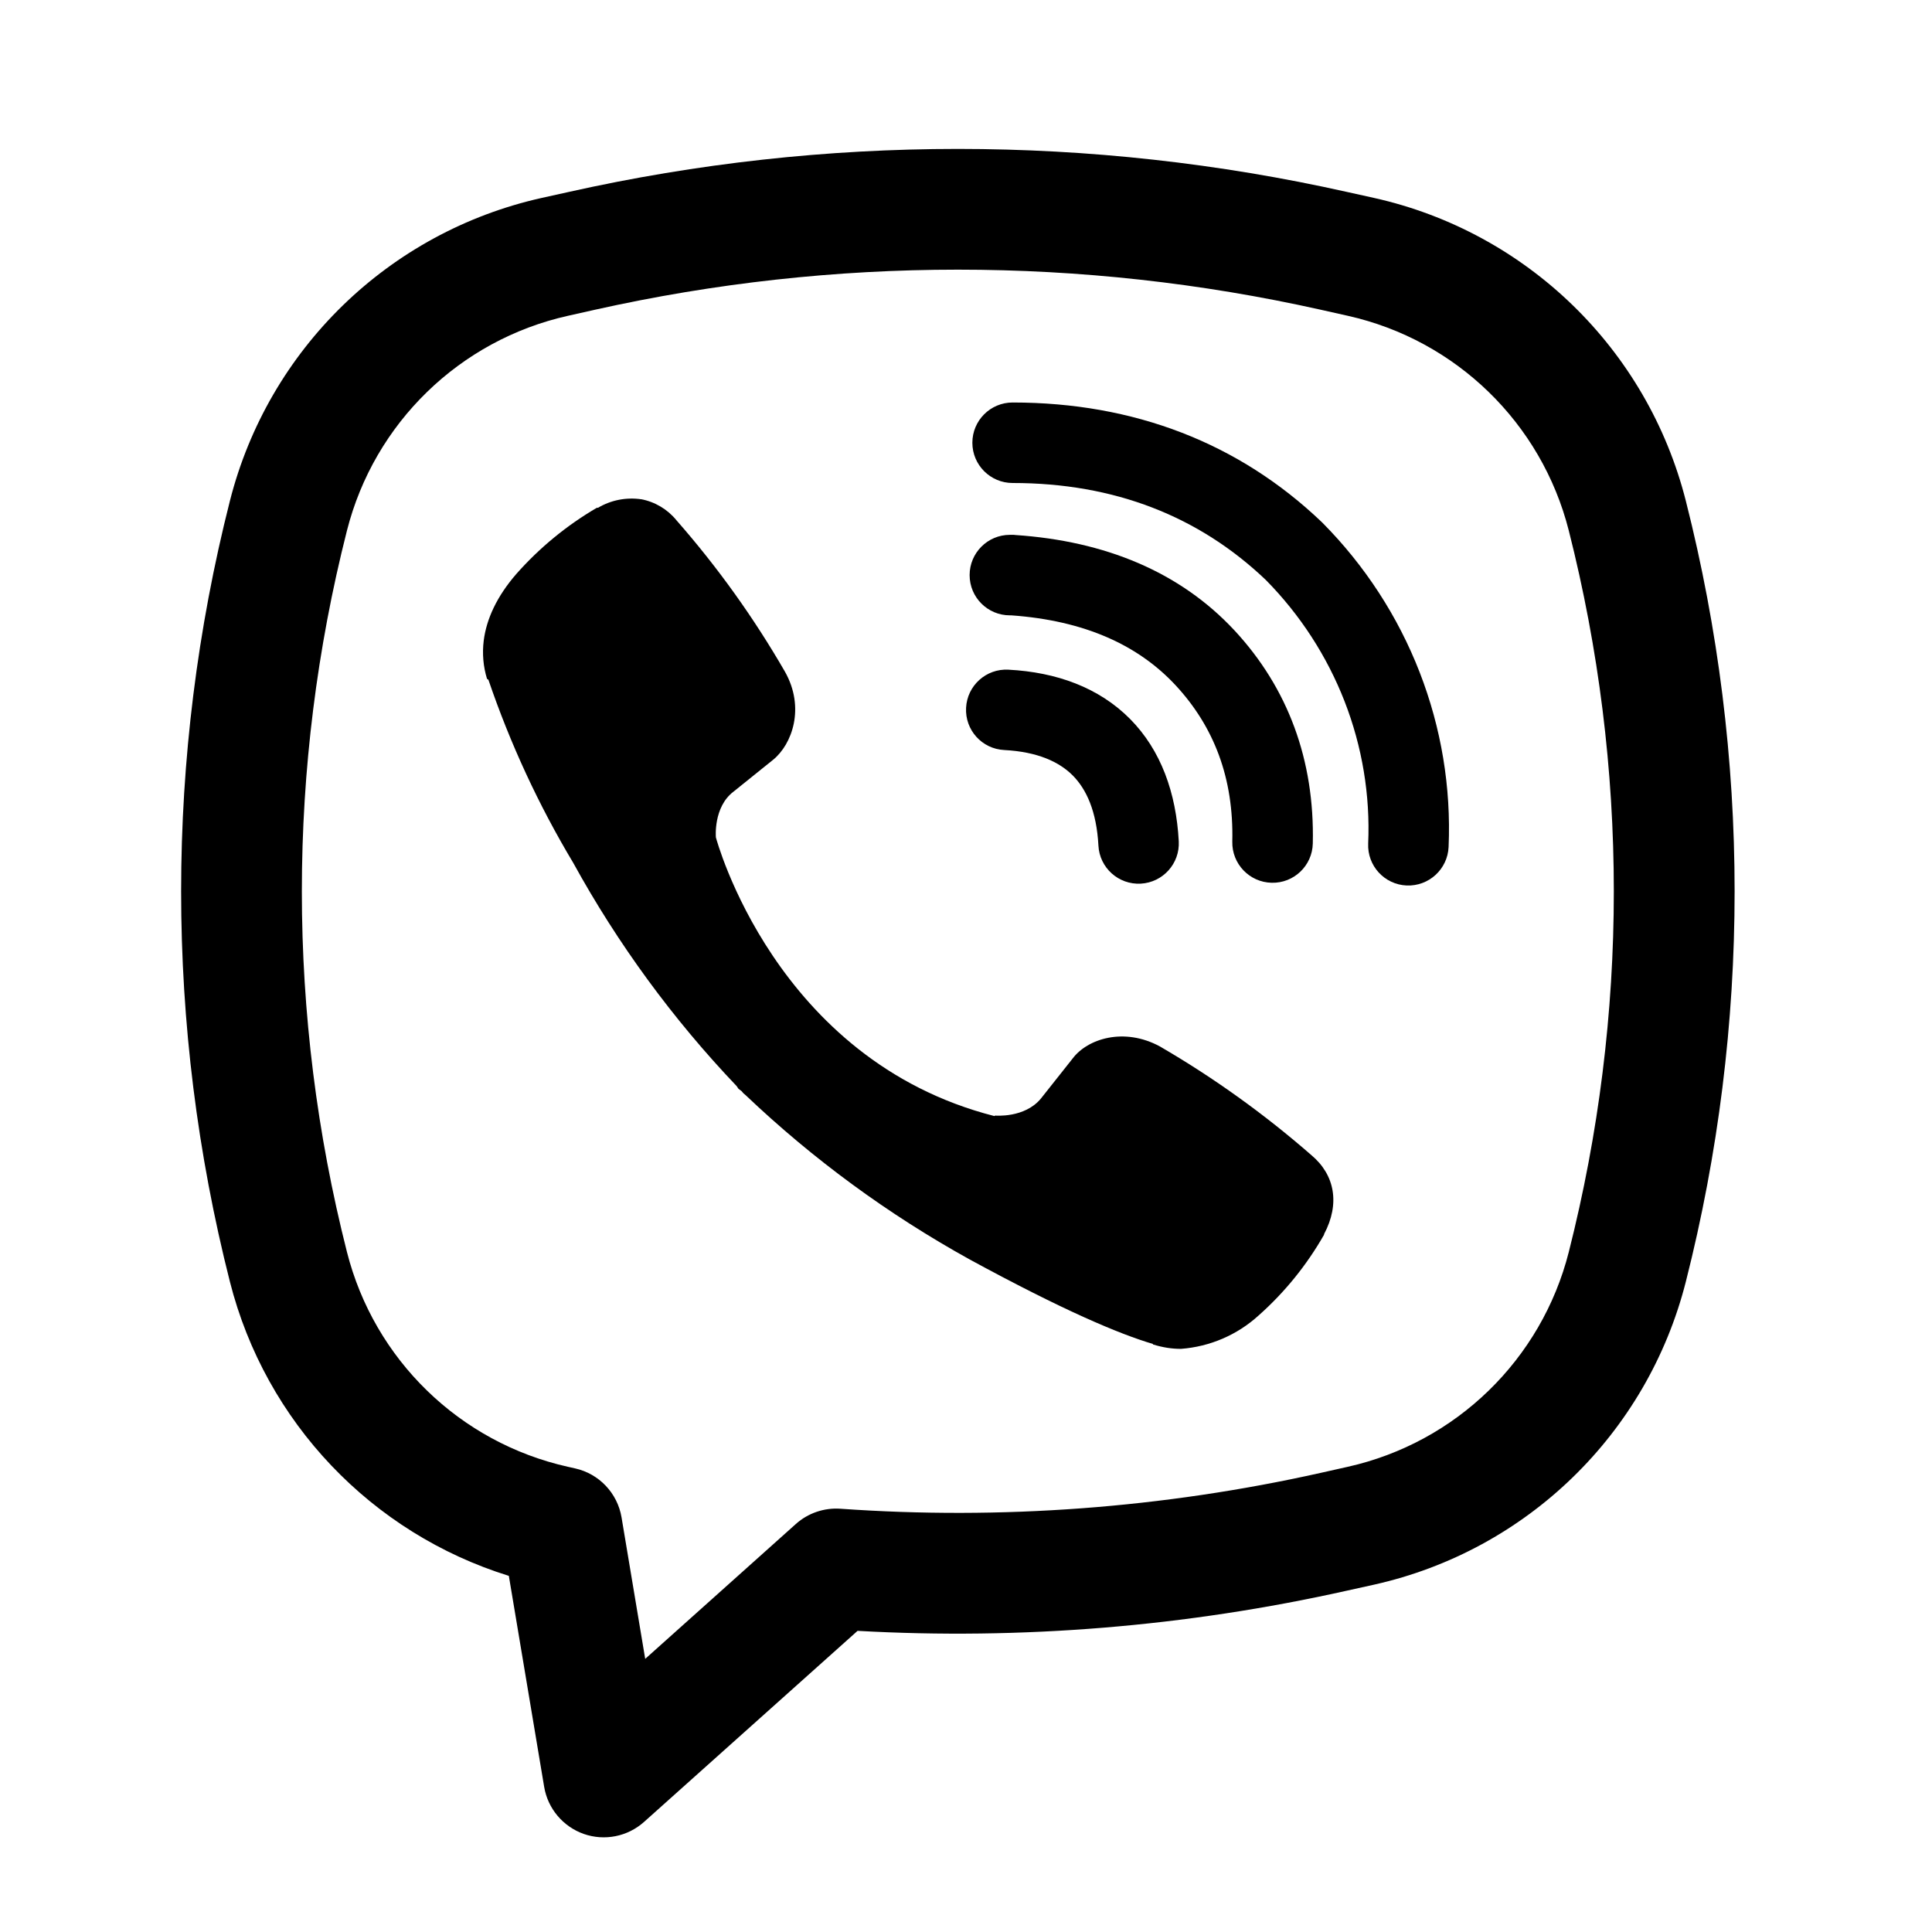
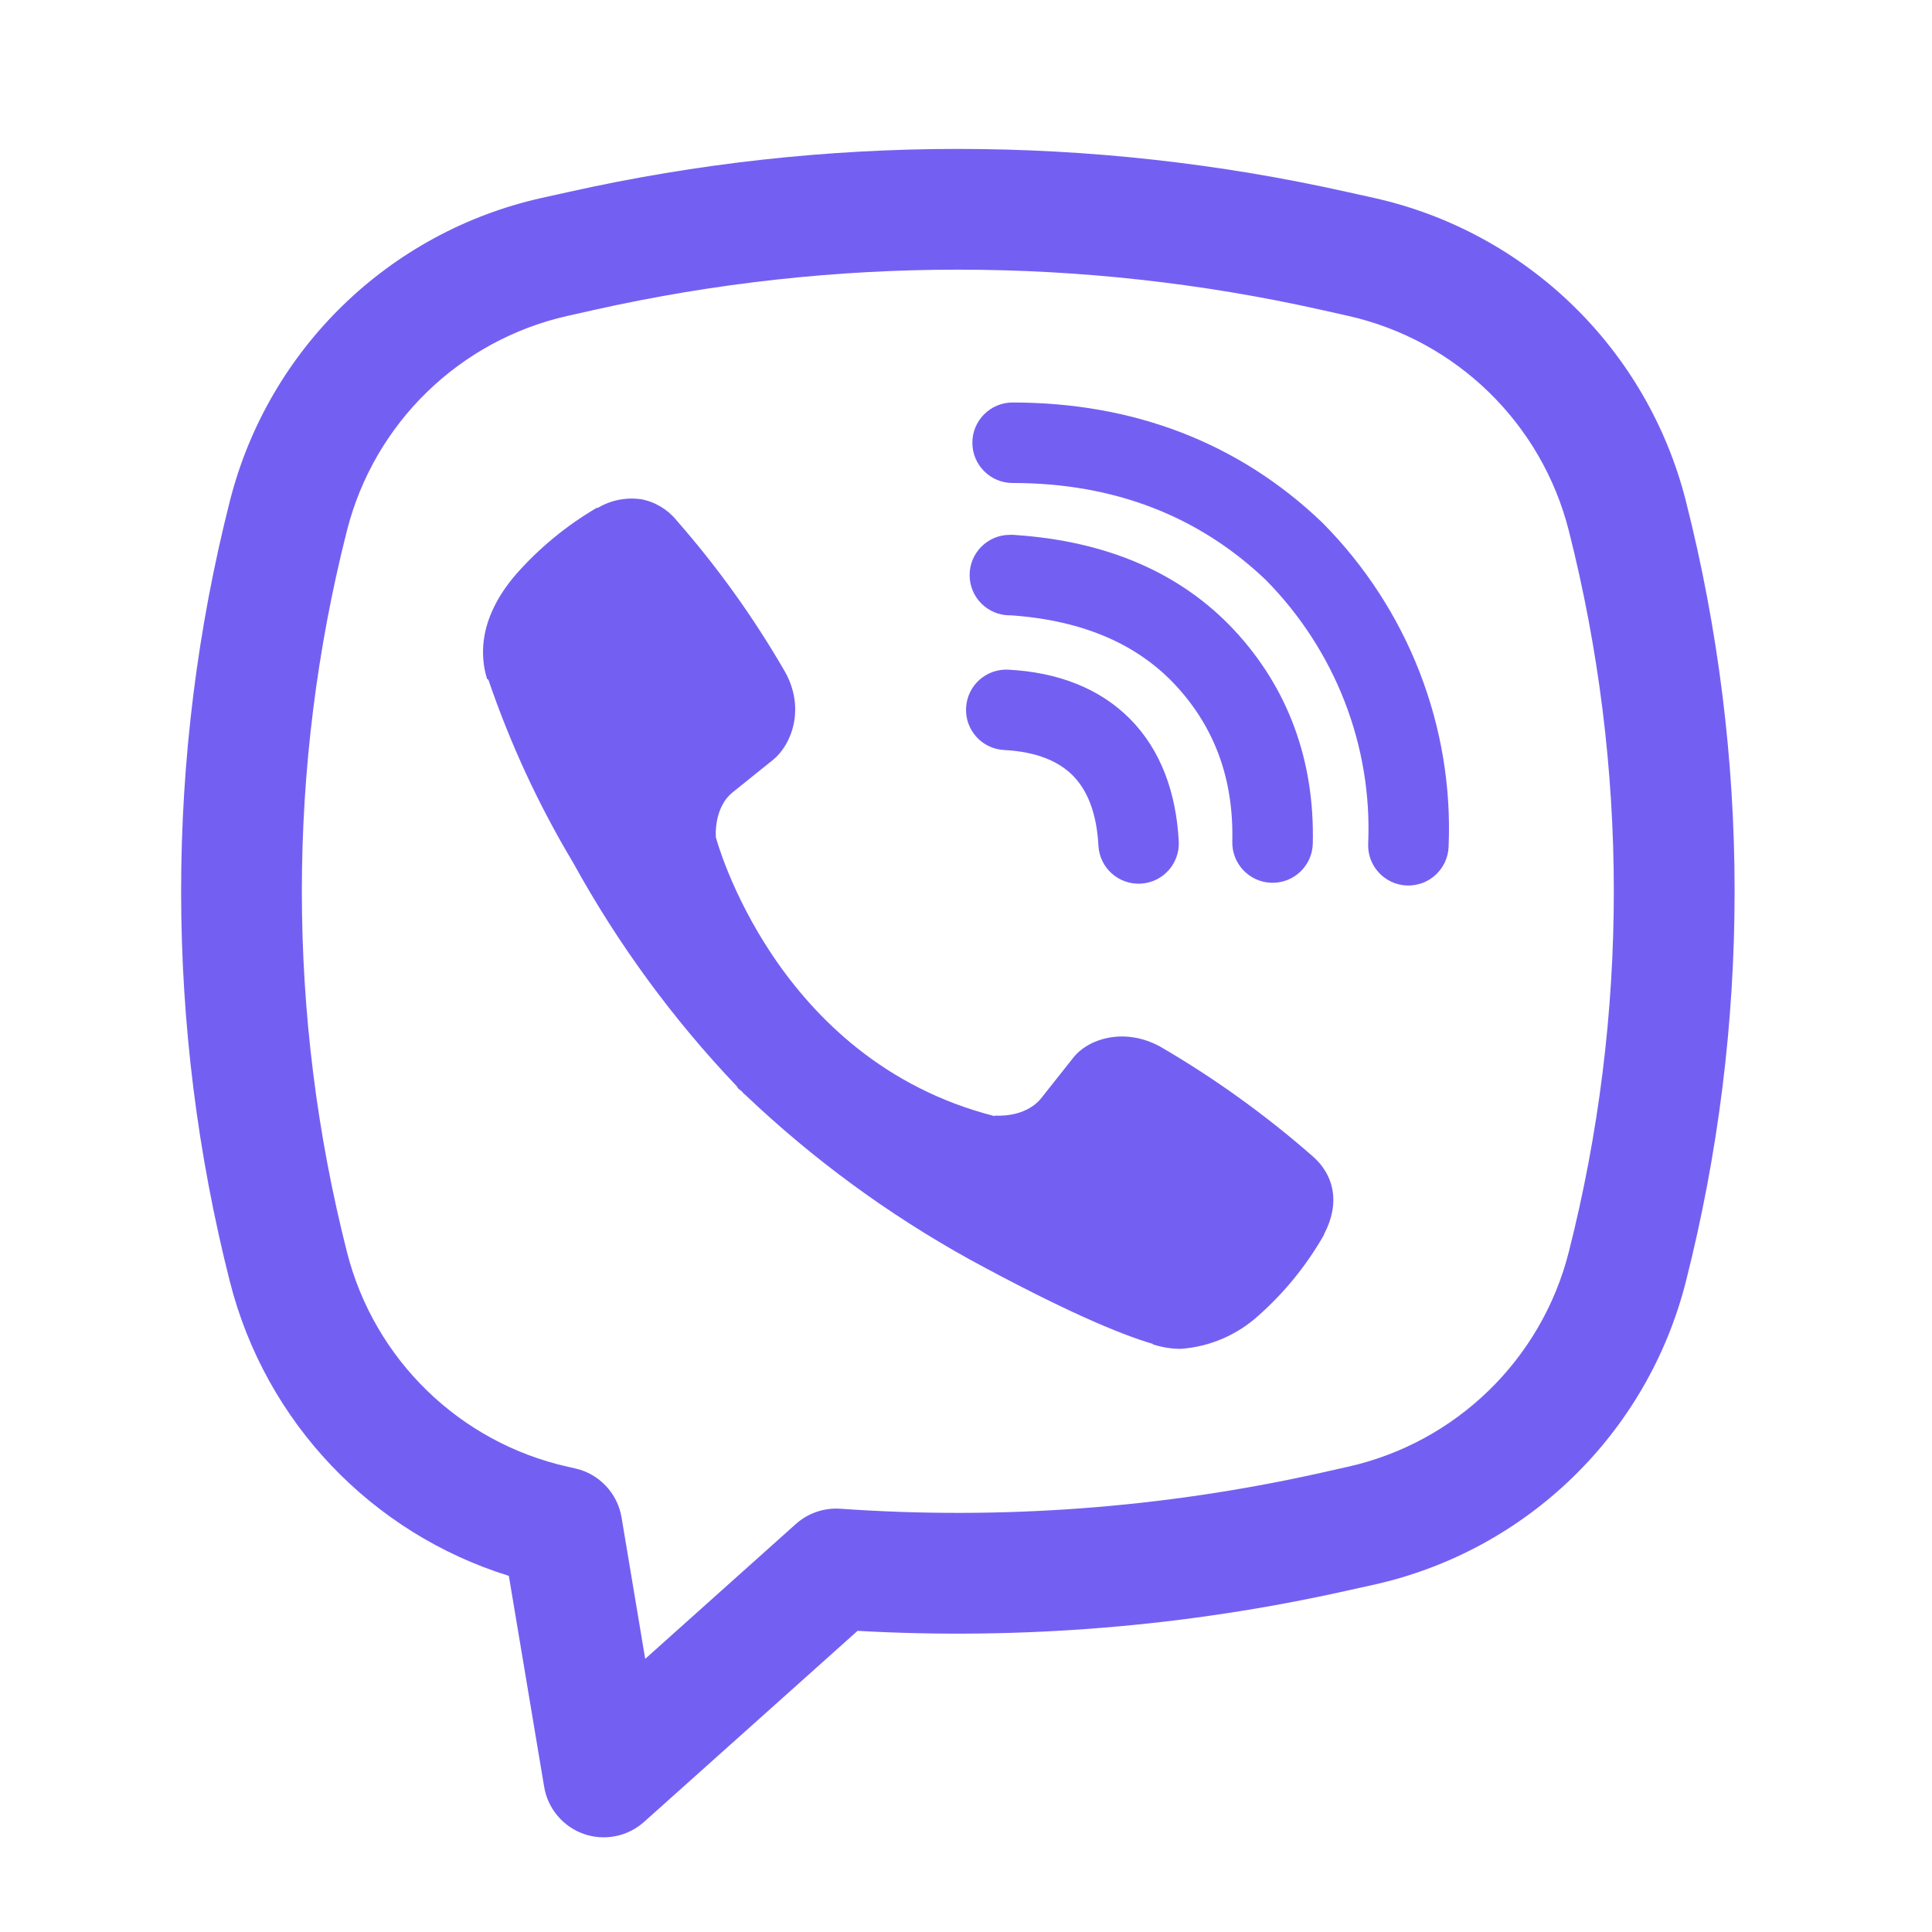
<svg xmlns="http://www.w3.org/2000/svg" width="24" height="24" viewBox="0 0 24 24" fill="none">
-   <path d="M7.965 6.202C7.779 6.175 7.59 6.212 7.428 6.308H7.414C7.039 6.527 6.701 6.805 6.413 7.131C6.173 7.408 6.043 7.688 6.009 7.958C5.989 8.119 6.003 8.28 6.05 8.433L6.067 8.444C6.337 9.236 6.69 9.999 7.12 10.717C7.675 11.726 8.357 12.658 9.151 13.492L9.174 13.526L9.212 13.554L9.235 13.581L9.263 13.605C10.1 14.401 11.035 15.086 12.045 15.645C13.2 16.274 13.901 16.571 14.322 16.695V16.701C14.445 16.739 14.557 16.756 14.67 16.756C15.029 16.729 15.368 16.584 15.634 16.342C15.959 16.054 16.233 15.715 16.448 15.338V15.331C16.649 14.952 16.581 14.593 16.291 14.35C15.708 13.841 15.079 13.389 14.41 13C13.963 12.757 13.508 12.904 13.324 13.15L12.931 13.646C12.729 13.892 12.363 13.858 12.363 13.858L12.352 13.864C9.622 13.167 8.893 10.402 8.893 10.402C8.893 10.402 8.859 10.026 9.112 9.834L9.604 9.438C9.84 9.246 10.004 8.792 9.751 8.344C9.365 7.675 8.914 7.045 8.404 6.464C8.293 6.327 8.137 6.234 7.963 6.201L7.965 6.202Z" fill="black" />
-   <path d="M12.579 5C12.303 5 12.079 5.224 12.079 5.5C12.079 5.776 12.303 6 12.579 6C13.844 6 14.894 6.413 15.725 7.205C16.152 7.638 16.484 8.151 16.703 8.713C16.922 9.276 17.022 9.877 16.996 10.479C16.984 10.755 17.198 10.988 17.474 11C17.75 11.011 17.983 10.797 17.995 10.521C18.027 9.781 17.904 9.042 17.635 8.35C17.366 7.658 16.956 7.027 16.431 6.497L16.421 6.487C15.391 5.502 14.085 5 12.579 5Z" fill="black" />
-   <path d="M12.545 6.644C12.269 6.644 12.045 6.868 12.045 7.144C12.045 7.421 12.269 7.644 12.545 7.644H12.562C13.474 7.709 14.138 8.013 14.603 8.512C15.08 9.026 15.327 9.665 15.308 10.455C15.302 10.731 15.521 10.96 15.797 10.966C16.073 10.973 16.302 10.754 16.308 10.478C16.332 9.441 15.998 8.546 15.336 7.832L15.335 7.831C14.659 7.105 13.73 6.721 12.612 6.646L12.595 6.644H12.545Z" fill="black" />
-   <path d="M12.526 8.319C12.251 8.304 12.015 8.516 12.001 8.792C11.986 9.068 12.198 9.303 12.474 9.317C12.892 9.339 13.159 9.465 13.327 9.634C13.496 9.805 13.622 10.077 13.645 10.504C13.659 10.78 13.895 10.992 14.171 10.977C14.447 10.962 14.658 10.726 14.643 10.451C14.611 9.851 14.423 9.32 14.038 8.931C13.651 8.541 13.124 8.35 12.526 8.319Z" fill="black" />
-   <path fill-rule="evenodd" clip-rule="evenodd" d="M7.067 2.384C10.249 1.672 13.549 1.672 16.731 2.384L17.07 2.459C18.967 2.883 20.464 4.338 20.942 6.222C21.75 9.405 21.75 12.739 20.942 15.922C20.464 17.806 18.967 19.261 17.07 19.685L16.731 19.76C14.732 20.207 12.687 20.373 10.653 20.259L8 22.633C7.796 22.815 7.51 22.872 7.252 22.782C6.994 22.691 6.805 22.467 6.76 22.198L6.321 19.576C4.619 19.047 3.299 17.669 2.856 15.922C2.048 12.739 2.048 9.405 2.856 6.222C3.334 4.338 4.831 2.883 6.728 2.459L7.067 2.384ZM16.404 3.847C13.437 3.184 10.361 3.184 7.394 3.847L7.055 3.923C5.71 4.224 4.649 5.255 4.31 6.591C3.563 9.532 3.563 12.612 4.31 15.553C4.649 16.889 5.71 17.92 7.055 18.221L7.144 18.241C7.442 18.307 7.67 18.548 7.721 18.849L8.015 20.607L9.887 18.931C10.038 18.796 10.238 18.728 10.44 18.742C12.434 18.883 14.443 18.735 16.404 18.297L16.743 18.221C18.087 17.92 19.149 16.889 19.488 15.553C20.234 12.612 20.234 9.532 19.488 6.591C19.149 5.255 18.087 4.224 16.743 3.923L16.404 3.847Z" fill="black" />
+   <path d="M7.965 6.202C7.779 6.175 7.59 6.212 7.428 6.308H7.414C7.039 6.527 6.701 6.805 6.413 7.131C6.173 7.408 6.043 7.688 6.009 7.958C5.989 8.119 6.003 8.28 6.05 8.433L6.067 8.444C6.337 9.236 6.69 9.999 7.12 10.717C7.675 11.726 8.357 12.658 9.151 13.492L9.174 13.526L9.212 13.554L9.235 13.581L9.263 13.605C10.1 14.401 11.035 15.086 12.045 15.645C13.2 16.274 13.901 16.571 14.322 16.695V16.701C14.445 16.739 14.557 16.756 14.67 16.756C15.029 16.729 15.368 16.584 15.634 16.342C15.959 16.054 16.233 15.715 16.448 15.338V15.331C16.649 14.952 16.581 14.593 16.291 14.35C15.708 13.841 15.079 13.389 14.41 13C13.963 12.757 13.508 12.904 13.324 13.15L12.931 13.646C12.729 13.892 12.363 13.858 12.363 13.858L12.352 13.864C9.622 13.167 8.893 10.402 8.893 10.402C8.893 10.402 8.859 10.026 9.112 9.834L9.604 9.438C9.84 9.246 10.004 8.792 9.751 8.344C9.365 7.675 8.914 7.045 8.404 6.464C8.293 6.327 8.137 6.234 7.963 6.201L7.965 6.202Z" fill="#7360f2" />
+   <path d="M12.579 5C12.303 5 12.079 5.224 12.079 5.5C12.079 5.776 12.303 6 12.579 6C13.844 6 14.894 6.413 15.725 7.205C16.152 7.638 16.484 8.151 16.703 8.713C16.922 9.276 17.022 9.877 16.996 10.479C16.984 10.755 17.198 10.988 17.474 11C17.75 11.011 17.983 10.797 17.995 10.521C18.027 9.781 17.904 9.042 17.635 8.35C17.366 7.658 16.956 7.027 16.431 6.497L16.421 6.487C15.391 5.502 14.085 5 12.579 5Z" fill="#7360f2" />
+   <path d="M12.545 6.644C12.269 6.644 12.045 6.868 12.045 7.144C12.045 7.421 12.269 7.644 12.545 7.644H12.562C13.474 7.709 14.138 8.013 14.603 8.512C15.08 9.026 15.327 9.665 15.308 10.455C15.302 10.731 15.521 10.96 15.797 10.966C16.073 10.973 16.302 10.754 16.308 10.478C16.332 9.441 15.998 8.546 15.336 7.832L15.335 7.831C14.659 7.105 13.73 6.721 12.612 6.646L12.595 6.644H12.545Z" fill="#7360f2" />
+   <path d="M12.526 8.319C12.251 8.304 12.015 8.516 12.001 8.792C11.986 9.068 12.198 9.303 12.474 9.317C12.892 9.339 13.159 9.465 13.327 9.634C13.496 9.805 13.622 10.077 13.645 10.504C13.659 10.78 13.895 10.992 14.171 10.977C14.447 10.962 14.658 10.726 14.643 10.451C14.611 9.851 14.423 9.32 14.038 8.931C13.651 8.541 13.124 8.35 12.526 8.319Z" fill="#7360f2" />
+   <path fill-rule="evenodd" clip-rule="evenodd" d="M7.067 2.384C10.249 1.672 13.549 1.672 16.731 2.384L17.07 2.459C18.967 2.883 20.464 4.338 20.942 6.222C21.75 9.405 21.75 12.739 20.942 15.922C20.464 17.806 18.967 19.261 17.07 19.685L16.731 19.76C14.732 20.207 12.687 20.373 10.653 20.259L8 22.633C7.796 22.815 7.51 22.872 7.252 22.782C6.994 22.691 6.805 22.467 6.76 22.198L6.321 19.576C4.619 19.047 3.299 17.669 2.856 15.922C2.048 12.739 2.048 9.405 2.856 6.222C3.334 4.338 4.831 2.883 6.728 2.459L7.067 2.384ZM16.404 3.847C13.437 3.184 10.361 3.184 7.394 3.847L7.055 3.923C5.71 4.224 4.649 5.255 4.31 6.591C3.563 9.532 3.563 12.612 4.31 15.553C4.649 16.889 5.71 17.92 7.055 18.221L7.144 18.241C7.442 18.307 7.67 18.548 7.721 18.849L8.015 20.607L9.887 18.931C10.038 18.796 10.238 18.728 10.44 18.742C12.434 18.883 14.443 18.735 16.404 18.297L16.743 18.221C18.087 17.92 19.149 16.889 19.488 15.553C20.234 12.612 20.234 9.532 19.488 6.591C19.149 5.255 18.087 4.224 16.743 3.923L16.404 3.847Z" fill="#7360f2" />
</svg>
